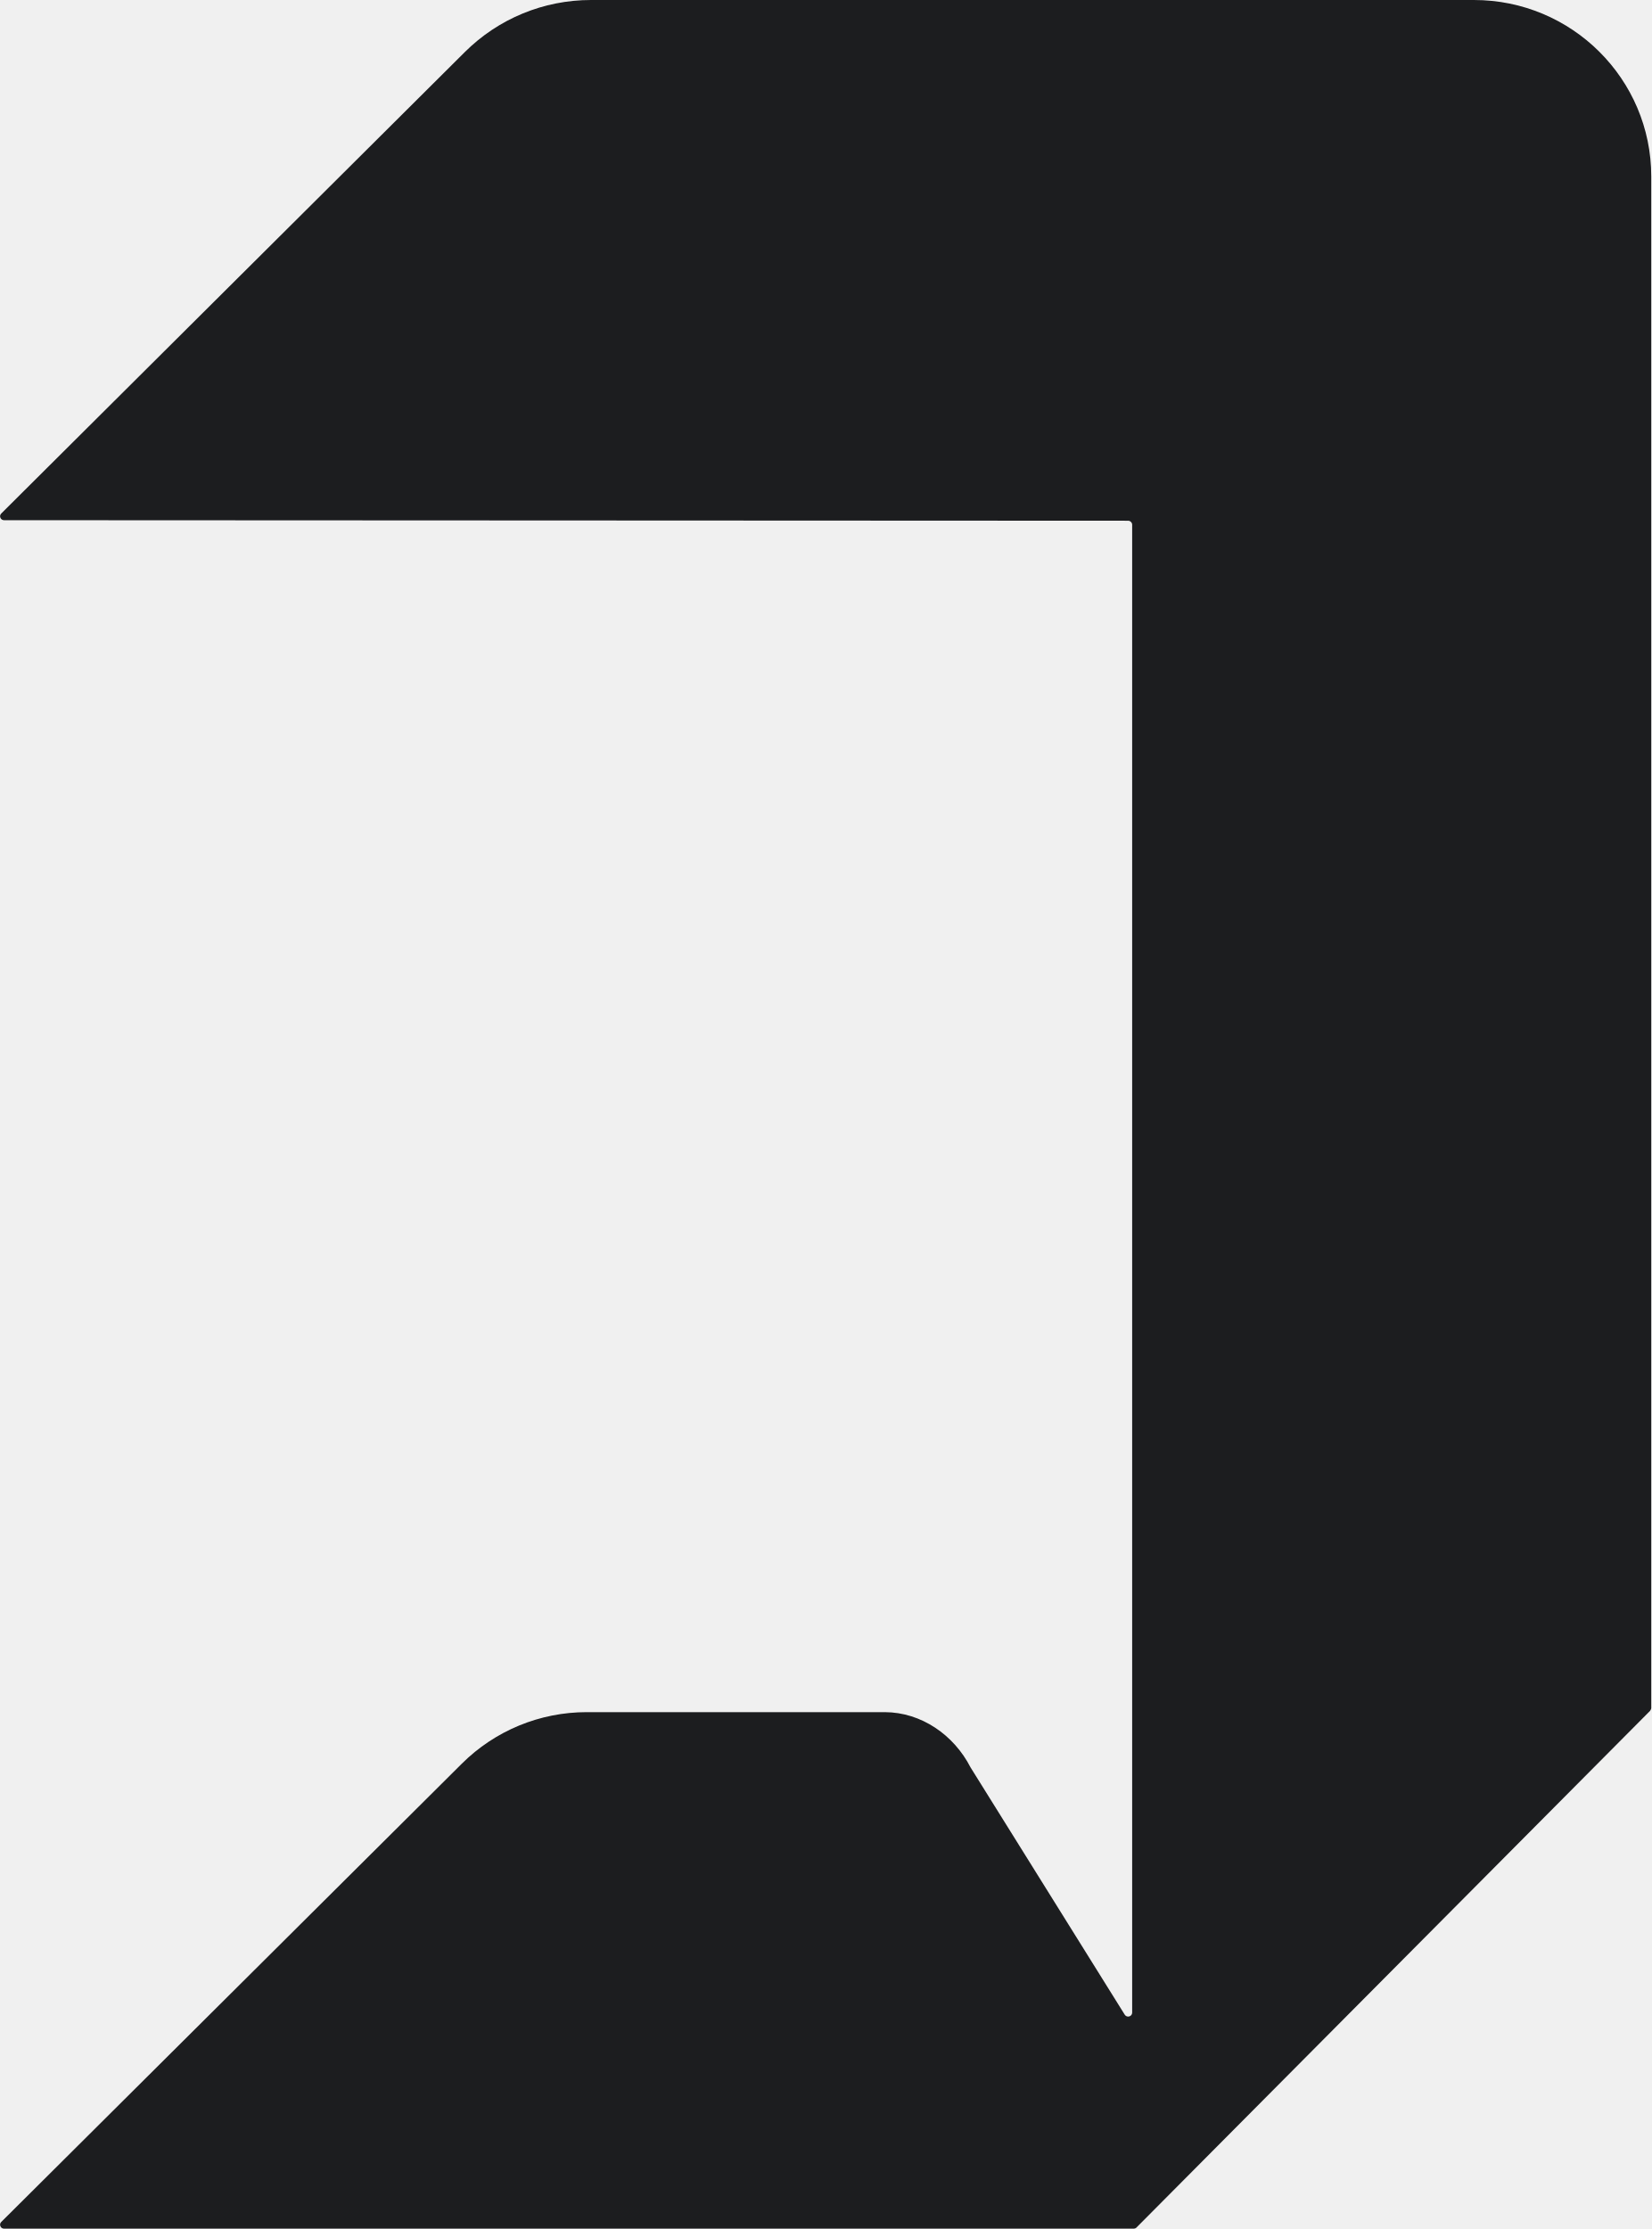
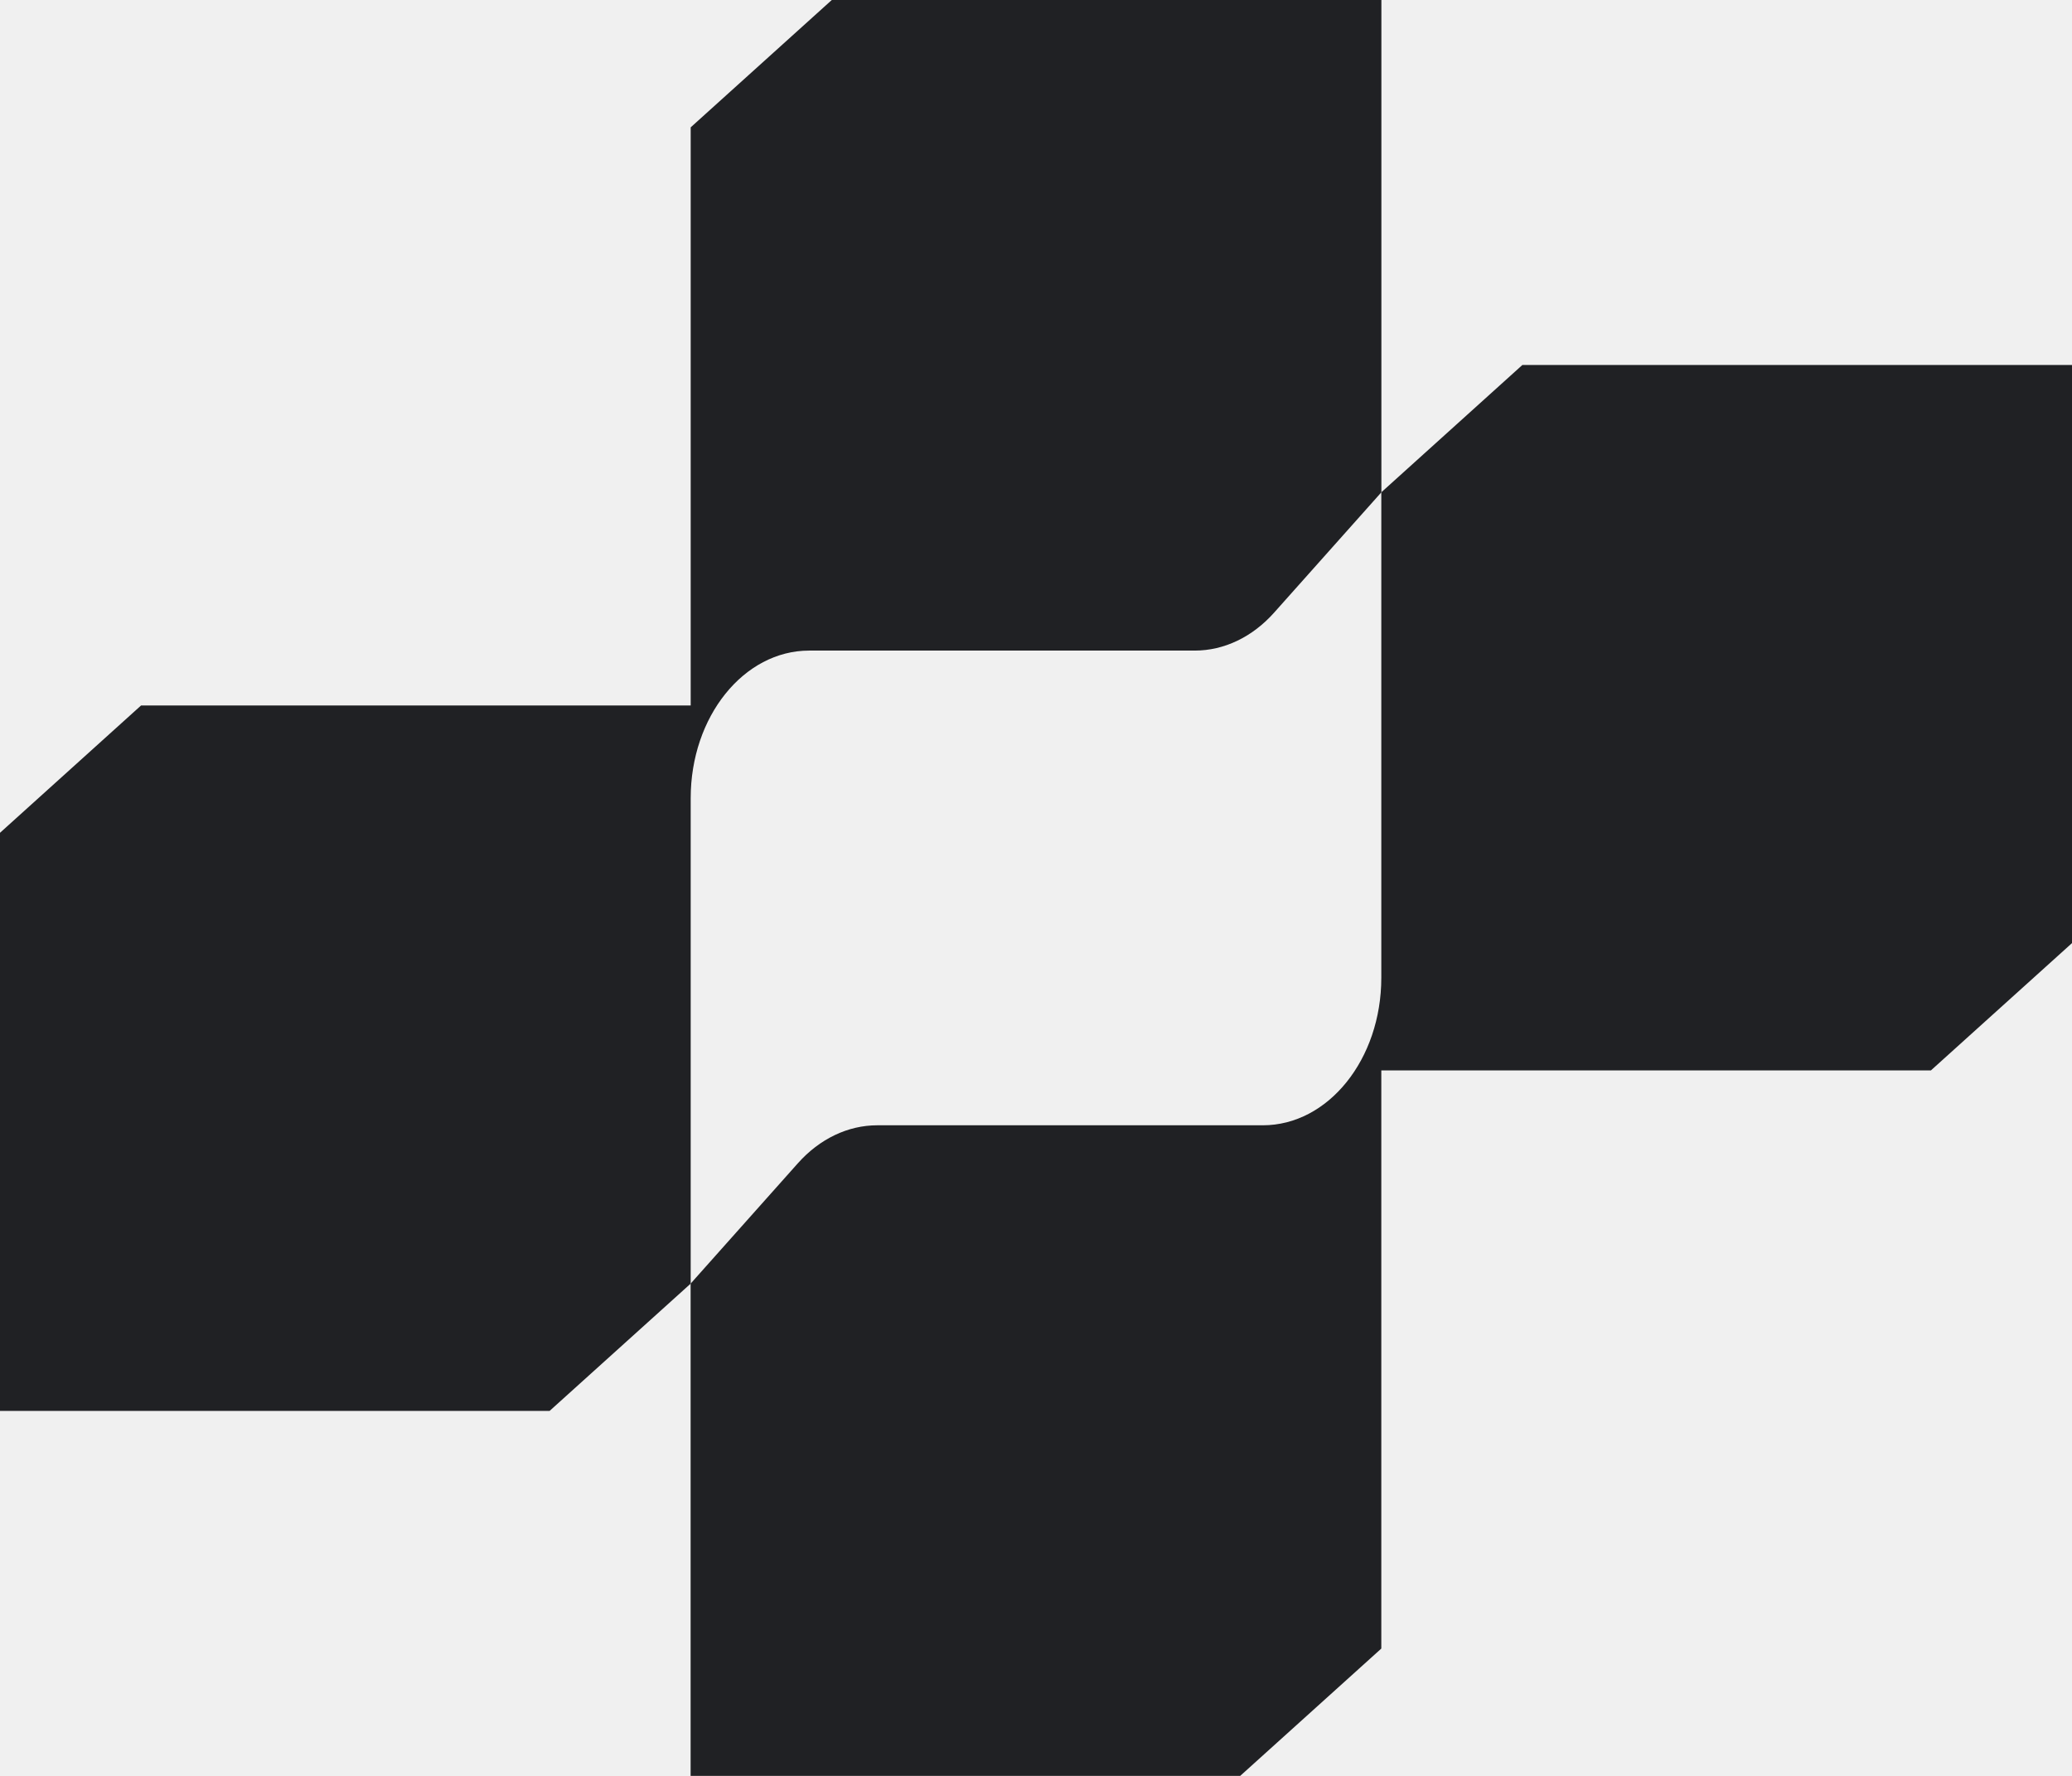
- <svg xmlns="http://www.w3.org/2000/svg" width="223" height="301" viewBox="0 0 223 301" fill="none">
-   <g clip-path="url(#clip0_258_470)">
-     <path d="M153.447 300.834L222.833 231.038C222.833 231.038 223 230.801 223 230.658V23.835C223 10.683 212.287 0 199.045 0H79.814C73.419 0 67.311 2.516 62.777 7.027L0.167 69.345C-0.167 69.677 0.072 70.247 0.549 70.247L152.35 70.318C152.636 70.318 152.898 70.555 152.898 70.864V271.776C152.898 272.322 152.183 272.512 151.896 272.061L131.066 238.659C128.823 234.29 124.433 231.228 119.494 231.204C119.47 231.204 119.422 231.204 119.398 231.204H79.241C72.918 231.204 66.858 233.697 62.372 238.16L0.167 300.05C-0.167 300.383 0.072 300.953 0.549 300.953H153.089C153.232 300.953 153.376 300.905 153.471 300.81L153.447 300.834Z" fill="#1C1D1F" />
+ <svg xmlns="http://www.w3.org/2000/svg" width="364" height="312" viewBox="0 0 364 312" fill="none">
+   <g clip-path="url(#clip0_528_6249)">
+     <path d="M121.338 140.215C121.338 125.903 130.661 114.3 142.16 114.3H209.887C215.037 114.3 220.005 111.926 223.83 107.634L242.676 86.488V0H146.124L121.338 22.371V123.94H24.785L0 146.311V247.88H96.55L121.338 225.512V140.215Z" fill="#202124" />
+     <path d="M267.447 64.12L242.662 86.491V171.785C242.662 186.097 233.339 197.7 221.84 197.7H154.11C148.961 197.7 143.993 200.077 140.168 204.369L121.324 225.517V312H217.874L242.662 289.632V188.06H339.212L364 165.691V64.12H267.447Z" fill="#202124" />
  </g>
  <defs>
-     <clipPath id="clip0_258_470">
-       <rect width="223" height="301" fill="white" />
+     <clipPath id="clip0_528_6249">
+       <rect width="364" height="312" fill="white" />
    </clipPath>
  </defs>
</svg>
